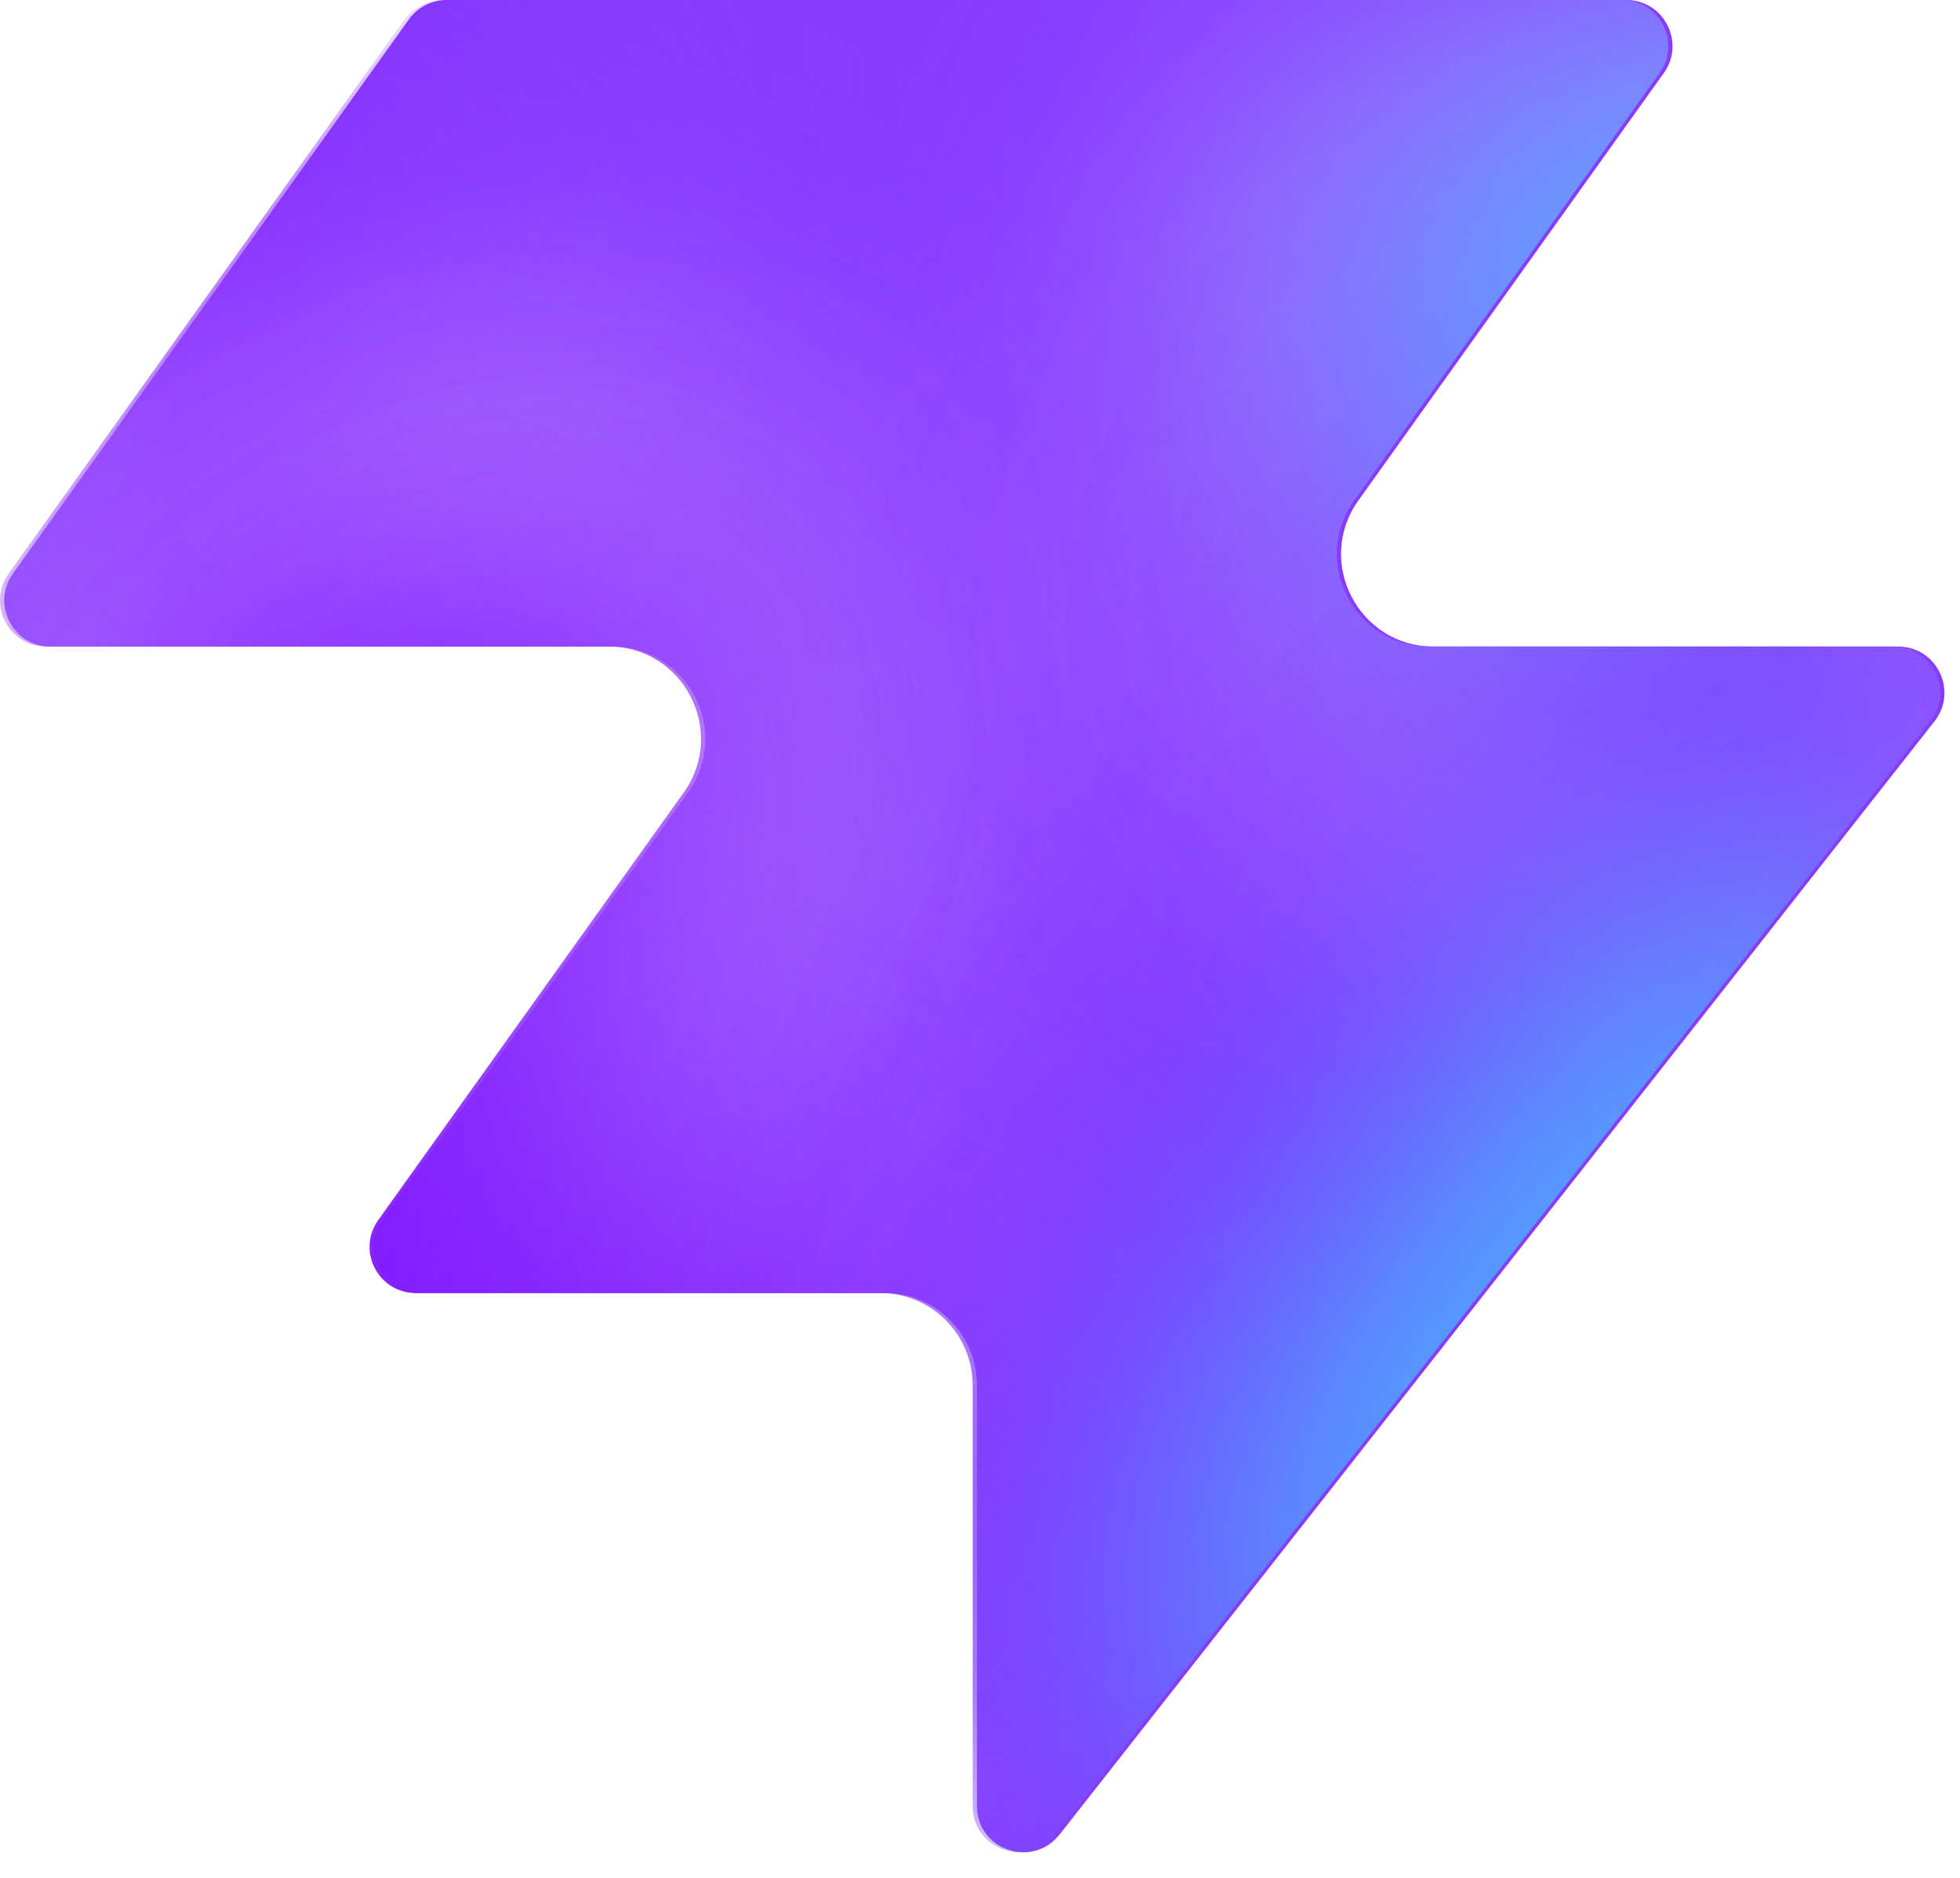
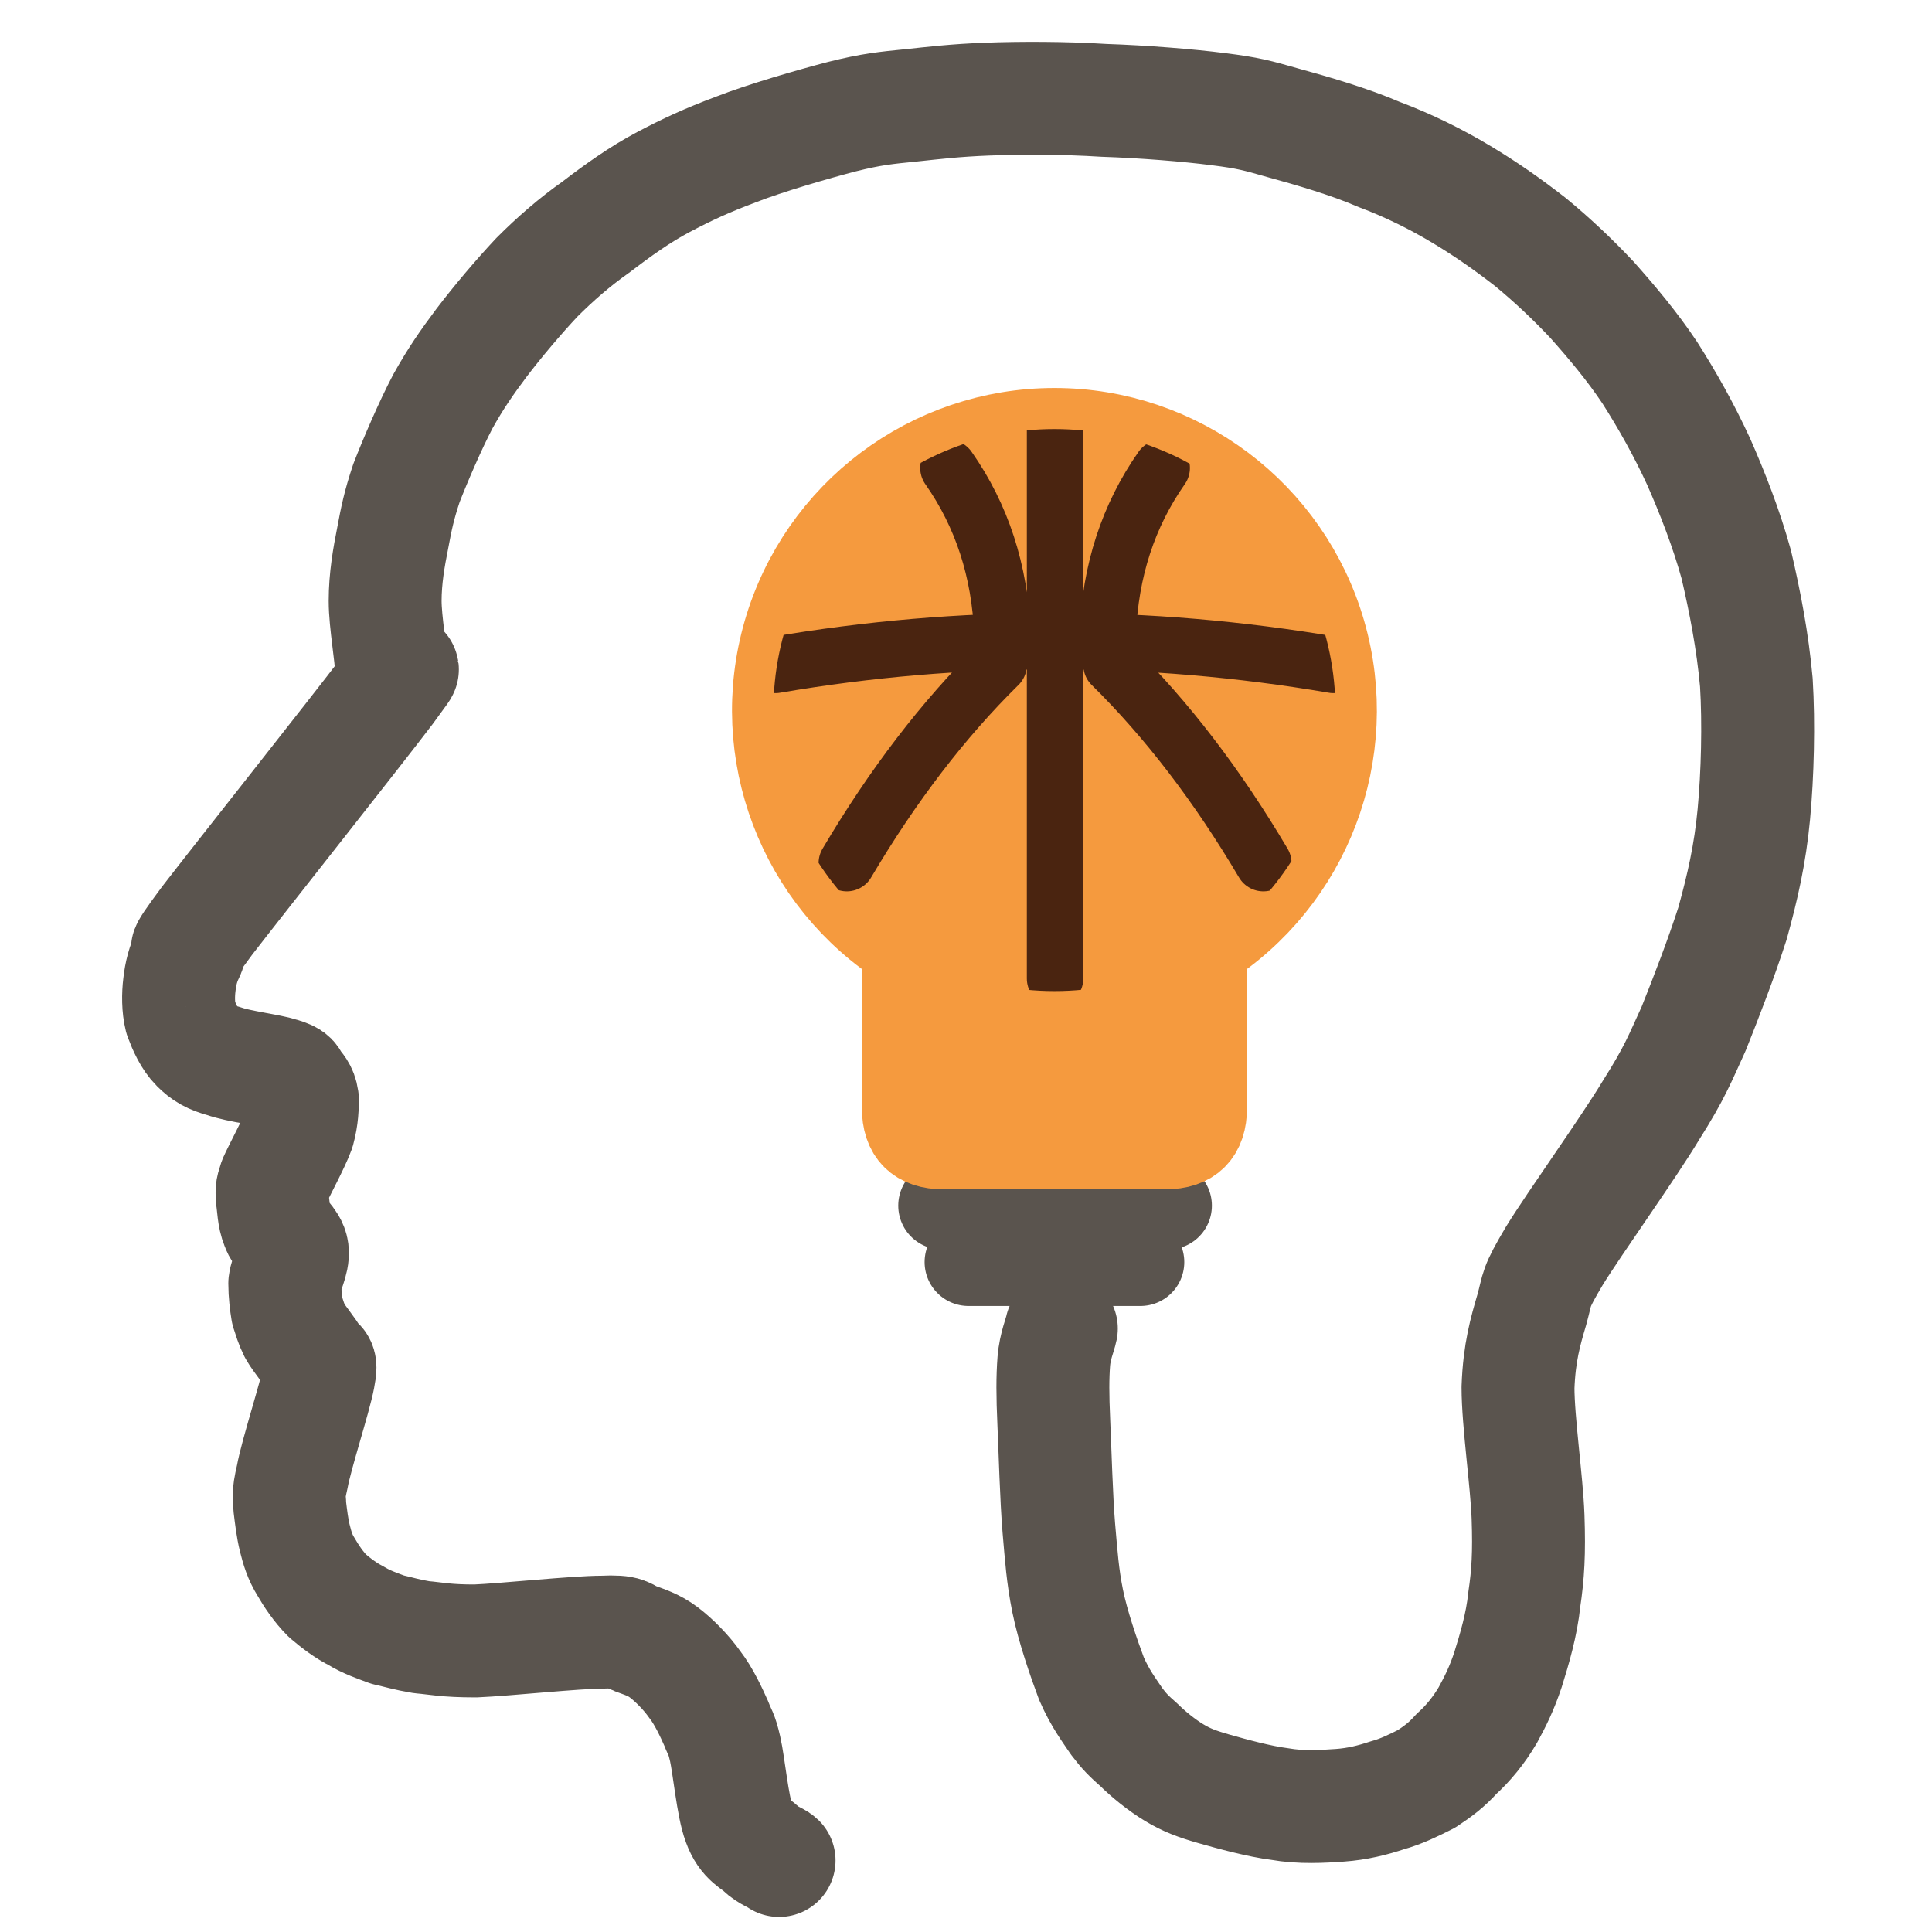
- <svg xmlns="http://www.w3.org/2000/svg" width="48" height="46" fill="none" viewBox="0 0 48 46">
-   <path fill="#863bff" d="M25.946 44.938c-.664.845-2.021.375-2.021-.698V33.937a2.26 2.26 0 0 0-2.262-2.262H10.287c-.92 0-1.456-1.04-.92-1.788l7.48-10.471c1.07-1.497 0-3.578-1.842-3.578H1.237c-.92 0-1.456-1.04-.92-1.788L10.013.474c.214-.297.556-.474.92-.474h28.894c.92 0 1.456 1.04.92 1.788l-7.48 10.471c-1.07 1.498 0 3.579 1.842 3.579h11.377c.943 0 1.473 1.088.89 1.83L25.947 44.94z" style="fill:#863bff;fill:color(display-p3 .525 .23 1);fill-opacity:1" />
-   <mask id="a" width="48" height="46" x="0" y="0" maskUnits="userSpaceOnUse" style="mask-type:alpha">
-     <path fill="#000" d="M25.842 44.938c-.664.844-2.021.375-2.021-.698V33.937a2.26 2.26 0 0 0-2.262-2.262H10.183c-.92 0-1.456-1.04-.92-1.788l7.48-10.471c1.07-1.498 0-3.579-1.842-3.579H1.133c-.92 0-1.456-1.04-.92-1.787L9.91.473c.214-.297.556-.474.92-.474h28.894c.92 0 1.456 1.04.92 1.788l-7.48 10.471c-1.07 1.498 0 3.578 1.842 3.578h11.377c.943 0 1.473 1.088.89 1.832L25.843 44.94z" style="fill:#000;fill-opacity:1" />
-   </mask>
-   <g mask="url(#a)">
-     <g filter="url(#b)">
-       <ellipse cx="5.508" cy="14.704" fill="#ede6ff" rx="5.508" ry="14.704" style="fill:#ede6ff;fill:color(display-p3 .927 .903 1);fill-opacity:1" transform="matrix(.00324 1 1 -.00324 -4.47 31.516)" />
-     </g>
-     <g filter="url(#c)">
-       <ellipse cx="10.399" cy="29.851" fill="#ede6ff" rx="10.399" ry="29.851" style="fill:#ede6ff;fill:color(display-p3 .927 .903 1);fill-opacity:1" transform="matrix(.00324 1 1 -.00324 -39.328 7.883)" />
-     </g>
-     <g filter="url(#d)">
-       <ellipse cx="5.508" cy="30.487" fill="#7e14ff" rx="5.508" ry="30.487" style="fill:#7e14ff;fill:color(display-p3 .492 .077 1);fill-opacity:1" transform="rotate(89.814 -25.913 -14.639)scale(1 -1)" />
-     </g>
-     <g filter="url(#e)">
-       <ellipse cx="5.508" cy="30.599" fill="#7e14ff" rx="5.508" ry="30.599" style="fill:#7e14ff;fill:color(display-p3 .492 .077 1);fill-opacity:1" transform="rotate(89.814 -32.644 -3.334)scale(1 -1)" />
-     </g>
-     <g filter="url(#f)">
-       <ellipse cx="5.508" cy="30.599" fill="#7e14ff" rx="5.508" ry="30.599" style="fill:#7e14ff;fill:color(display-p3 .492 .077 1);fill-opacity:1" transform="matrix(.00324 1 1 -.00324 -34.34 30.47)" />
-     </g>
-     <g filter="url(#g)">
-       <ellipse cx="14.072" cy="22.078" fill="#ede6ff" rx="14.072" ry="22.078" style="fill:#ede6ff;fill:color(display-p3 .927 .903 1);fill-opacity:1" transform="rotate(93.35 24.506 48.493)scale(-1 1)" />
-     </g>
-     <g filter="url(#h)">
-       <ellipse cx="3.47" cy="21.501" fill="#7e14ff" rx="3.47" ry="21.501" style="fill:#7e14ff;fill:color(display-p3 .492 .077 1);fill-opacity:1" transform="rotate(89.009 28.708 47.59)scale(-1 1)" />
-     </g>
-     <g filter="url(#i)">
-       <ellipse cx="3.47" cy="21.501" fill="#7e14ff" rx="3.47" ry="21.501" style="fill:#7e14ff;fill:color(display-p3 .492 .077 1);fill-opacity:1" transform="rotate(89.009 28.708 47.59)scale(-1 1)" />
-     </g>
-     <g filter="url(#j)">
-       <ellipse cx=".387" cy="8.972" fill="#7e14ff" rx="4.407" ry="29.108" style="fill:#7e14ff;fill:color(display-p3 .492 .077 1);fill-opacity:1" transform="rotate(39.51 .387 8.972)" />
-     </g>
-     <g filter="url(#k)">
-       <ellipse cx="47.523" cy="-6.092" fill="#7e14ff" rx="4.407" ry="29.108" style="fill:#7e14ff;fill:color(display-p3 .492 .077 1);fill-opacity:1" transform="rotate(37.892 47.523 -6.092)" />
-     </g>
-     <g filter="url(#l)">
-       <ellipse cx="41.412" cy="6.333" fill="#47bfff" rx="5.971" ry="9.665" style="fill:#47bfff;fill:color(display-p3 .28 .748 1);fill-opacity:1" transform="rotate(37.892 41.412 6.333)" />
-     </g>
-     <g filter="url(#m)">
-       <ellipse cx="-1.879" cy="38.332" fill="#7e14ff" rx="4.407" ry="29.108" style="fill:#7e14ff;fill:color(display-p3 .492 .077 1);fill-opacity:1" transform="rotate(37.892 -1.88 38.332)" />
-     </g>
-     <g filter="url(#n)">
-       <ellipse cx="-1.879" cy="38.332" fill="#7e14ff" rx="4.407" ry="29.108" style="fill:#7e14ff;fill:color(display-p3 .492 .077 1);fill-opacity:1" transform="rotate(37.892 -1.88 38.332)" />
-     </g>
-     <g filter="url(#o)">
-       <ellipse cx="35.651" cy="29.907" fill="#7e14ff" rx="4.407" ry="29.108" style="fill:#7e14ff;fill:color(display-p3 .492 .077 1);fill-opacity:1" transform="rotate(37.892 35.651 29.907)" />
-     </g>
-     <g filter="url(#p)">
-       <ellipse cx="38.418" cy="32.4" fill="#47bfff" rx="5.971" ry="15.297" style="fill:#47bfff;fill:color(display-p3 .28 .748 1);fill-opacity:1" transform="rotate(37.892 38.418 32.4)" />
-     </g>
-   </g>
+ <svg xmlns="http://www.w3.org/2000/svg" viewBox="-10 -4 154 154" fill="none" stroke-linecap="round" stroke-linejoin="round">
+   <style>.ink{stroke:#5a544e}@media (prefers-color-scheme:dark){.ink{stroke:#d6d0c9}}</style>
  <defs>
-     <filter id="b" width="60.045" height="41.654" x="-19.77" y="16.149" color-interpolation-filters="sRGB" filterUnits="userSpaceOnUse">
-       <feFlood flood-opacity="0" result="BackgroundImageFix" />
-       <feBlend in="SourceGraphic" in2="BackgroundImageFix" result="shape" />
-       <feGaussianBlur result="effect1_foregroundBlur_2002_17158" stdDeviation="7.659" />
-     </filter>
-     <filter id="c" width="90.34" height="51.437" x="-54.613" y="-7.533" color-interpolation-filters="sRGB" filterUnits="userSpaceOnUse">
-       <feFlood flood-opacity="0" result="BackgroundImageFix" />
-       <feBlend in="SourceGraphic" in2="BackgroundImageFix" result="shape" />
-       <feGaussianBlur result="effect1_foregroundBlur_2002_17158" stdDeviation="7.659" />
-     </filter>
-     <filter id="d" width="79.355" height="29.4" x="-49.64" y="2.03" color-interpolation-filters="sRGB" filterUnits="userSpaceOnUse">
-       <feFlood flood-opacity="0" result="BackgroundImageFix" />
-       <feBlend in="SourceGraphic" in2="BackgroundImageFix" result="shape" />
-       <feGaussianBlur result="effect1_foregroundBlur_2002_17158" stdDeviation="4.596" />
-     </filter>
-     <filter id="e" width="79.579" height="29.4" x="-45.045" y="20.029" color-interpolation-filters="sRGB" filterUnits="userSpaceOnUse">
-       <feFlood flood-opacity="0" result="BackgroundImageFix" />
-       <feBlend in="SourceGraphic" in2="BackgroundImageFix" result="shape" />
-       <feGaussianBlur result="effect1_foregroundBlur_2002_17158" stdDeviation="4.596" />
-     </filter>
-     <filter id="f" width="79.579" height="29.4" x="-43.513" y="21.178" color-interpolation-filters="sRGB" filterUnits="userSpaceOnUse">
-       <feFlood flood-opacity="0" result="BackgroundImageFix" />
-       <feBlend in="SourceGraphic" in2="BackgroundImageFix" result="shape" />
-       <feGaussianBlur result="effect1_foregroundBlur_2002_17158" stdDeviation="4.596" />
-     </filter>
-     <filter id="g" width="74.749" height="58.852" x="15.756" y="-17.901" color-interpolation-filters="sRGB" filterUnits="userSpaceOnUse">
-       <feFlood flood-opacity="0" result="BackgroundImageFix" />
-       <feBlend in="SourceGraphic" in2="BackgroundImageFix" result="shape" />
-       <feGaussianBlur result="effect1_foregroundBlur_2002_17158" stdDeviation="7.659" />
-     </filter>
-     <filter id="h" width="61.377" height="25.362" x="23.548" y="2.284" color-interpolation-filters="sRGB" filterUnits="userSpaceOnUse">
-       <feFlood flood-opacity="0" result="BackgroundImageFix" />
-       <feBlend in="SourceGraphic" in2="BackgroundImageFix" result="shape" />
-       <feGaussianBlur result="effect1_foregroundBlur_2002_17158" stdDeviation="4.596" />
-     </filter>
-     <filter id="i" width="61.377" height="25.362" x="23.548" y="2.284" color-interpolation-filters="sRGB" filterUnits="userSpaceOnUse">
-       <feFlood flood-opacity="0" result="BackgroundImageFix" />
-       <feBlend in="SourceGraphic" in2="BackgroundImageFix" result="shape" />
-       <feGaussianBlur result="effect1_foregroundBlur_2002_17158" stdDeviation="4.596" />
-     </filter>
-     <filter id="j" width="56.045" height="63.649" x="-27.636" y="-22.853" color-interpolation-filters="sRGB" filterUnits="userSpaceOnUse">
-       <feFlood flood-opacity="0" result="BackgroundImageFix" />
-       <feBlend in="SourceGraphic" in2="BackgroundImageFix" result="shape" />
-       <feGaussianBlur result="effect1_foregroundBlur_2002_17158" stdDeviation="4.596" />
-     </filter>
-     <filter id="k" width="54.814" height="64.646" x="20.116" y="-38.415" color-interpolation-filters="sRGB" filterUnits="userSpaceOnUse">
-       <feFlood flood-opacity="0" result="BackgroundImageFix" />
-       <feBlend in="SourceGraphic" in2="BackgroundImageFix" result="shape" />
-       <feGaussianBlur result="effect1_foregroundBlur_2002_17158" stdDeviation="4.596" />
-     </filter>
-     <filter id="l" width="33.541" height="35.313" x="24.641" y="-11.323" color-interpolation-filters="sRGB" filterUnits="userSpaceOnUse">
-       <feFlood flood-opacity="0" result="BackgroundImageFix" />
-       <feBlend in="SourceGraphic" in2="BackgroundImageFix" result="shape" />
-       <feGaussianBlur result="effect1_foregroundBlur_2002_17158" stdDeviation="4.596" />
-     </filter>
-     <filter id="m" width="54.814" height="64.646" x="-29.286" y="6.009" color-interpolation-filters="sRGB" filterUnits="userSpaceOnUse">
-       <feFlood flood-opacity="0" result="BackgroundImageFix" />
-       <feBlend in="SourceGraphic" in2="BackgroundImageFix" result="shape" />
-       <feGaussianBlur result="effect1_foregroundBlur_2002_17158" stdDeviation="4.596" />
-     </filter>
-     <filter id="n" width="54.814" height="64.646" x="-29.286" y="6.009" color-interpolation-filters="sRGB" filterUnits="userSpaceOnUse">
-       <feFlood flood-opacity="0" result="BackgroundImageFix" />
-       <feBlend in="SourceGraphic" in2="BackgroundImageFix" result="shape" />
-       <feGaussianBlur result="effect1_foregroundBlur_2002_17158" stdDeviation="4.596" />
-     </filter>
-     <filter id="o" width="54.814" height="64.646" x="8.244" y="-2.416" color-interpolation-filters="sRGB" filterUnits="userSpaceOnUse">
-       <feFlood flood-opacity="0" result="BackgroundImageFix" />
-       <feBlend in="SourceGraphic" in2="BackgroundImageFix" result="shape" />
-       <feGaussianBlur result="effect1_foregroundBlur_2002_17158" stdDeviation="4.596" />
-     </filter>
-     <filter id="p" width="39.409" height="43.623" x="18.713" y="10.588" color-interpolation-filters="sRGB" filterUnits="userSpaceOnUse">
-       <feFlood flood-opacity="0" result="BackgroundImageFix" />
-       <feBlend in="SourceGraphic" in2="BackgroundImageFix" result="shape" />
-       <feGaussianBlur result="effect1_foregroundBlur_2002_17158" stdDeviation="4.596" />
-     </filter>
+     <clipPath id="b">
+       <circle cx="74.05" cy="52.6" r="22.4" />
+     </clipPath>
  </defs>
+   <path class="ink" stroke-width="9" d="M74.6 101.9C74.5 102.4 74.1 103.3 74.0 104.5C73.9 105.8 73.9 107.2 74.0 109.4C74.1 111.6 74.2 115.4 74.4 117.8C74.6 120.1 74.7 121.6 75.1 123.6C75.5 125.6 76.4 128.2 77.0 129.8C77.7 131.4 78.4 132.3 79.0 133.2C79.6 134.0 80.0 134.4 80.8 135.1C81.5 135.8 82.6 136.7 83.6 137.3C84.6 137.9 85.4 138.2 86.8 138.6C88.2 139.0 90.4 139.6 92.0 139.8C93.7 140.1 95.4 140.0 96.8 139.9C98.2 139.8 99.4 139.5 100.6 139.1C101.7 138.8 102.7 138.3 103.7 137.8C104.6 137.2 105.3 136.7 106.1 135.8C107.0 135.0 107.9 133.9 108.6 132.7C109.2 131.6 109.7 130.6 110.2 129.1C110.7 127.5 111.3 125.5 111.5 123.5C111.8 121.5 111.9 119.8 111.8 116.9C111.7 114.1 111.0 109.3 111.0 106.6C111.1 103.8 111.6 102.1 112.1 100.4C112.6 98.6 112.3 98.8 113.9 96.1C115.5 93.5 119.8 87.5 121.6 84.5C123.5 81.5 123.9 80.4 125.0 78.0C126.0 75.5 127.2 72.4 128.1 69.6C128.9 66.7 129.5 64.1 129.8 60.9C130.1 57.7 130.2 53.7 130.0 50.4C129.7 47.1 129.1 44.0 128.4 41.0C127.6 38.1 126.5 35.3 125.4 32.8C124.2 30.2 122.9 27.9 121.5 25.7C120.1 23.6 118.5 21.7 116.9 19.9C115.3 18.2 113.7 16.7 112.0 15.3C110.2 13.9 108.5 12.7 106.5 11.5C104.5 10.3 102.3 9.2 99.9 8.3C97.6 7.3 94.5 6.4 92.3 5.8C90.2 5.2 89.5 5.0 87.1 4.7C84.8 4.4 81.1 4.1 78.0 4.0C74.9 3.8 71.3 3.8 68.7 3.9C66.1 4.0 64.5 4.2 62.6 4.4C60.6 4.6 59.5 4.7 57.1 5.3C54.8 5.9 51.0 7.0 48.7 7.9C46.3 8.8 44.8 9.5 42.9 10.5C41.0 11.5 39.2 12.8 37.5 14.1C35.8 15.3 34.3 16.6 32.8 18.1C31.3 19.7 29.7 21.6 28.4 23.3C27.2 24.9 26.3 26.2 25.3 28.0C24.3 29.9 23.1 32.7 22.4 34.5C21.8 36.3 21.6 37.3 21.3 38.9C21.0 40.4 20.7 42.1 20.7 43.9C20.7 45.6 21.2 48.3 21.2 49.4C21.3 50.6 23.3 47.7 20.9 51.0C18.4 54.3 9.2 65.9 6.5 69.4C3.9 72.9 5.4 71.2 5.0 72.0C4.6 72.8 4.4 73.6 4.3 74.5C4.2 75.3 4.2 76.3 4.4 77.1C4.7 77.9 5.1 78.8 5.7 79.4C6.3 80.0 6.8 80.3 7.9 80.6C9.0 81.0 11.5 81.3 12.4 81.6C13.4 81.9 13.2 82.0 13.5 82.4C13.7 82.7 14.0 82.9 14.1 83.6C14.1 84.2 14.1 85.0 13.8 86.1C13.4 87.2 12.3 89.2 11.9 90.1C11.6 91.0 11.7 90.9 11.7 91.5C11.8 92.1 11.8 93.0 12.1 93.7C12.3 94.4 13.2 94.9 13.3 95.7C13.4 96.5 12.8 97.5 12.7 98.3C12.7 99.1 12.8 99.9 12.9 100.5C13.1 101.1 13.2 101.5 13.5 102.1C13.9 102.8 14.7 103.7 15.0 104.3C15.3 104.9 15.7 104.3 15.4 105.8C15.1 107.4 13.6 112.0 13.3 113.7C12.9 115.4 13.1 115.3 13.1 116.1C13.2 116.9 13.3 117.8 13.5 118.6C13.7 119.4 13.9 120.1 14.4 120.9C14.8 121.6 15.4 122.5 16.1 123.2C16.8 123.8 17.6 124.4 18.4 124.8C19.2 125.3 20.1 125.6 20.9 125.9C21.8 126.1 22.4 126.3 23.6 126.5C24.8 126.6 25.5 126.8 27.9 126.8C30.3 126.7 35.9 126.1 38.0 126.1C40.1 126.0 39.8 126.3 40.6 126.6C41.4 126.9 42.1 127.1 42.9 127.7C43.7 128.3 44.7 129.3 45.4 130.3C46.1 131.2 46.7 132.5 47.1 133.4C47.4 134.2 47.5 134.1 47.8 135.4C48.1 136.7 48.4 140.0 48.9 141.3C49.4 142.7 50.2 142.9 50.7 143.4C51.2 143.9 51.9 144.1 52.1 144.3" />
+   <path class="ink" stroke-width="7" d="M65.1 92.1H83.1M67.2 96.6H80.9" />
+   <path fill="#f59a3e" stroke="#f59a3e" stroke-width="7" d="M62.2 71.4A22.2 22.2 0 1 1 85.9 71.4V84.3Q85.9 87.3 82.9 87.3H65.2Q62.2 87.3 62.2 84.3Z" />
+   <path stroke="#4a2410" stroke-width="4.5" clip-path="url(#b)" d="M74.1 30V74M51.8 49Q74 45.2 96.3 49M65.6 33.3Q69.6 39 69.9 46.5M82.6 33.3Q78.6 39 78.3 46.5M69.6 49Q63 55.5 57.5 64.8M78.6 49Q85.2 55.5 90.7 64.8" />
</svg>
